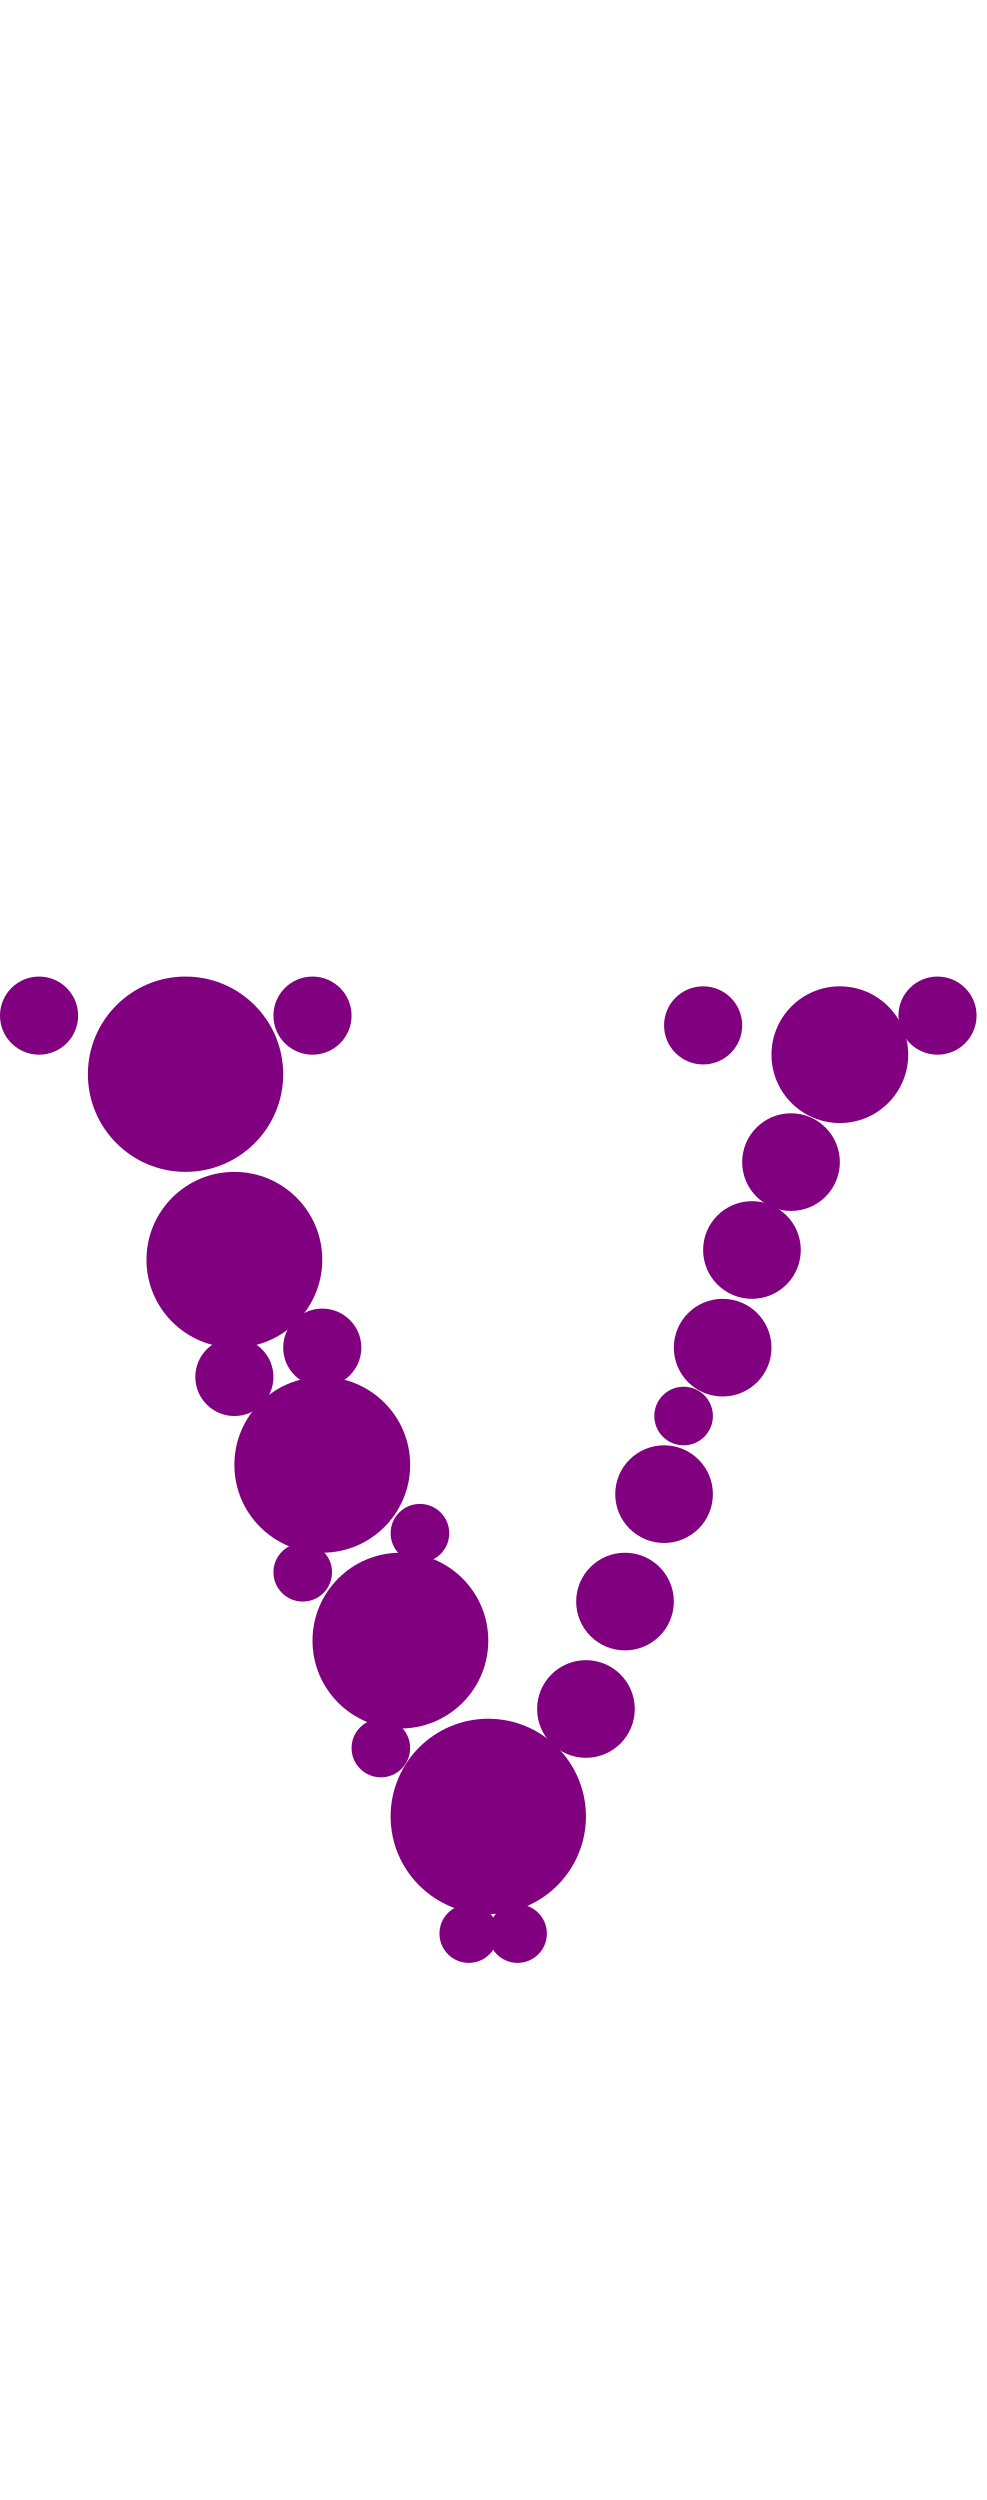
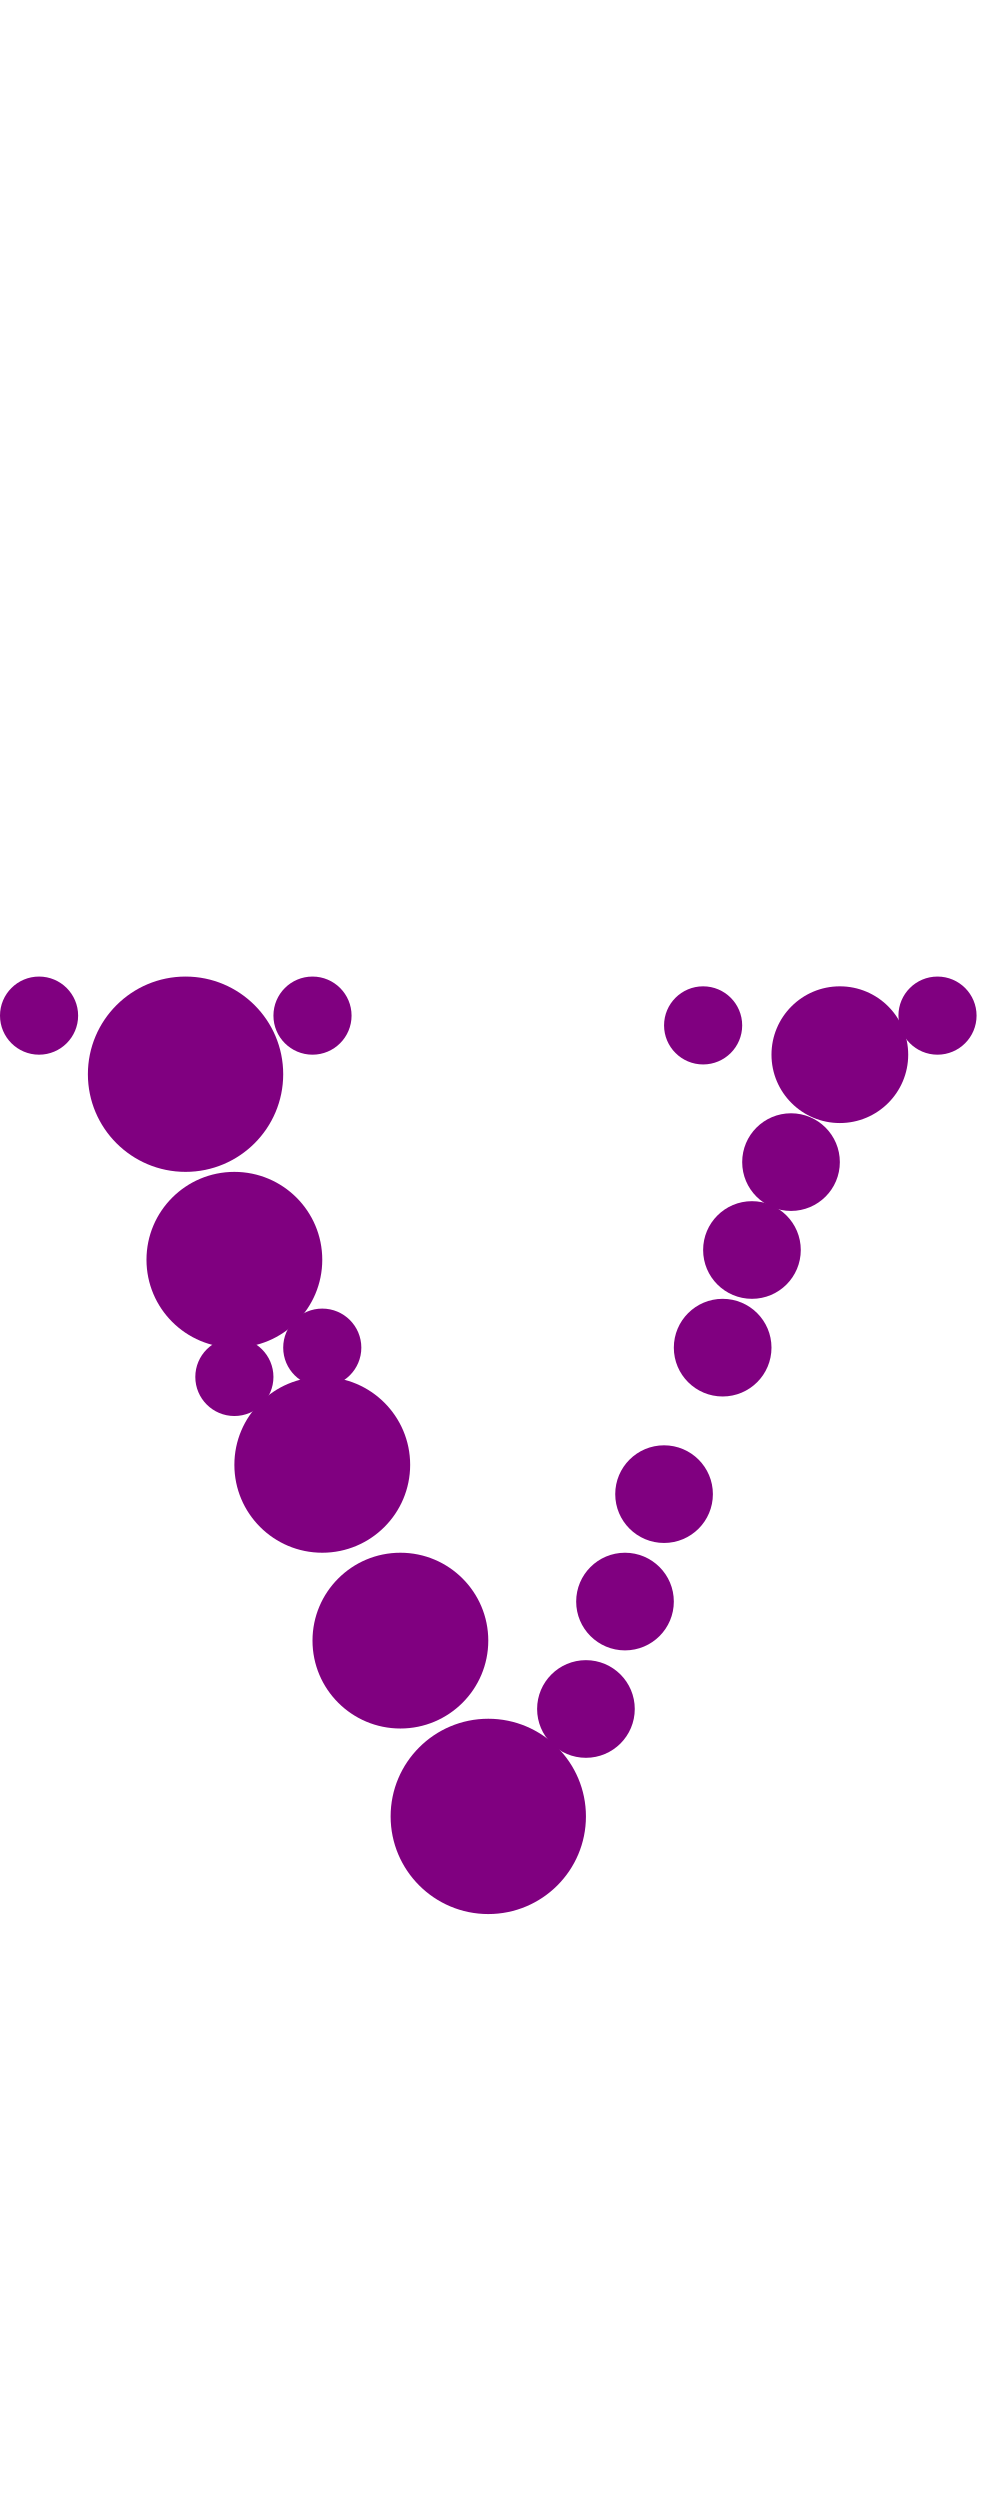
<svg width="101" height="256">
  <circle cx="50" cy="186" r="10" fill="#800080" />
  <circle cx="19" cy="110" r="10" fill="#800080" />
  <circle cx="24" cy="129" r="9" fill="#800080" />
  <circle cx="33" cy="150" r="9" fill="#800080" />
  <circle cx="41" cy="168" r="9" fill="#800080" />
  <circle cx="86" cy="108" r="7" fill="#800080" />
  <circle cx="74" cy="138" r="5" fill="#800080" />
  <circle cx="60" cy="175" r="5" fill="#800080" />
  <circle cx="64" cy="164" r="5" fill="#800080" />
  <circle cx="68" cy="153" r="5" fill="#800080" />
  <circle cx="77" cy="128" r="5" fill="#800080" />
  <circle cx="81" cy="119" r="5" fill="#800080" />
  <circle cx="72" cy="105" r="4" fill="#800080" />
  <circle cx="4" cy="104" r="4" fill="#800080" />
  <circle cx="24" cy="141" r="4" fill="#800080" />
  <circle cx="32" cy="104" r="4" fill="#800080" />
  <circle cx="33" cy="138" r="4" fill="#800080" />
  <circle cx="96" cy="104" r="4" fill="#800080" />
-   <circle cx="70" cy="145" r="3" fill="#800080" />
-   <circle cx="31" cy="161" r="3" fill="#800080" />
-   <circle cx="39" cy="179" r="3" fill="#800080" />
-   <circle cx="43" cy="157" r="3" fill="#800080" />
-   <circle cx="48" cy="198" r="3" fill="#800080" />
-   <circle cx="53" cy="198" r="3" fill="#800080" />
</svg>
